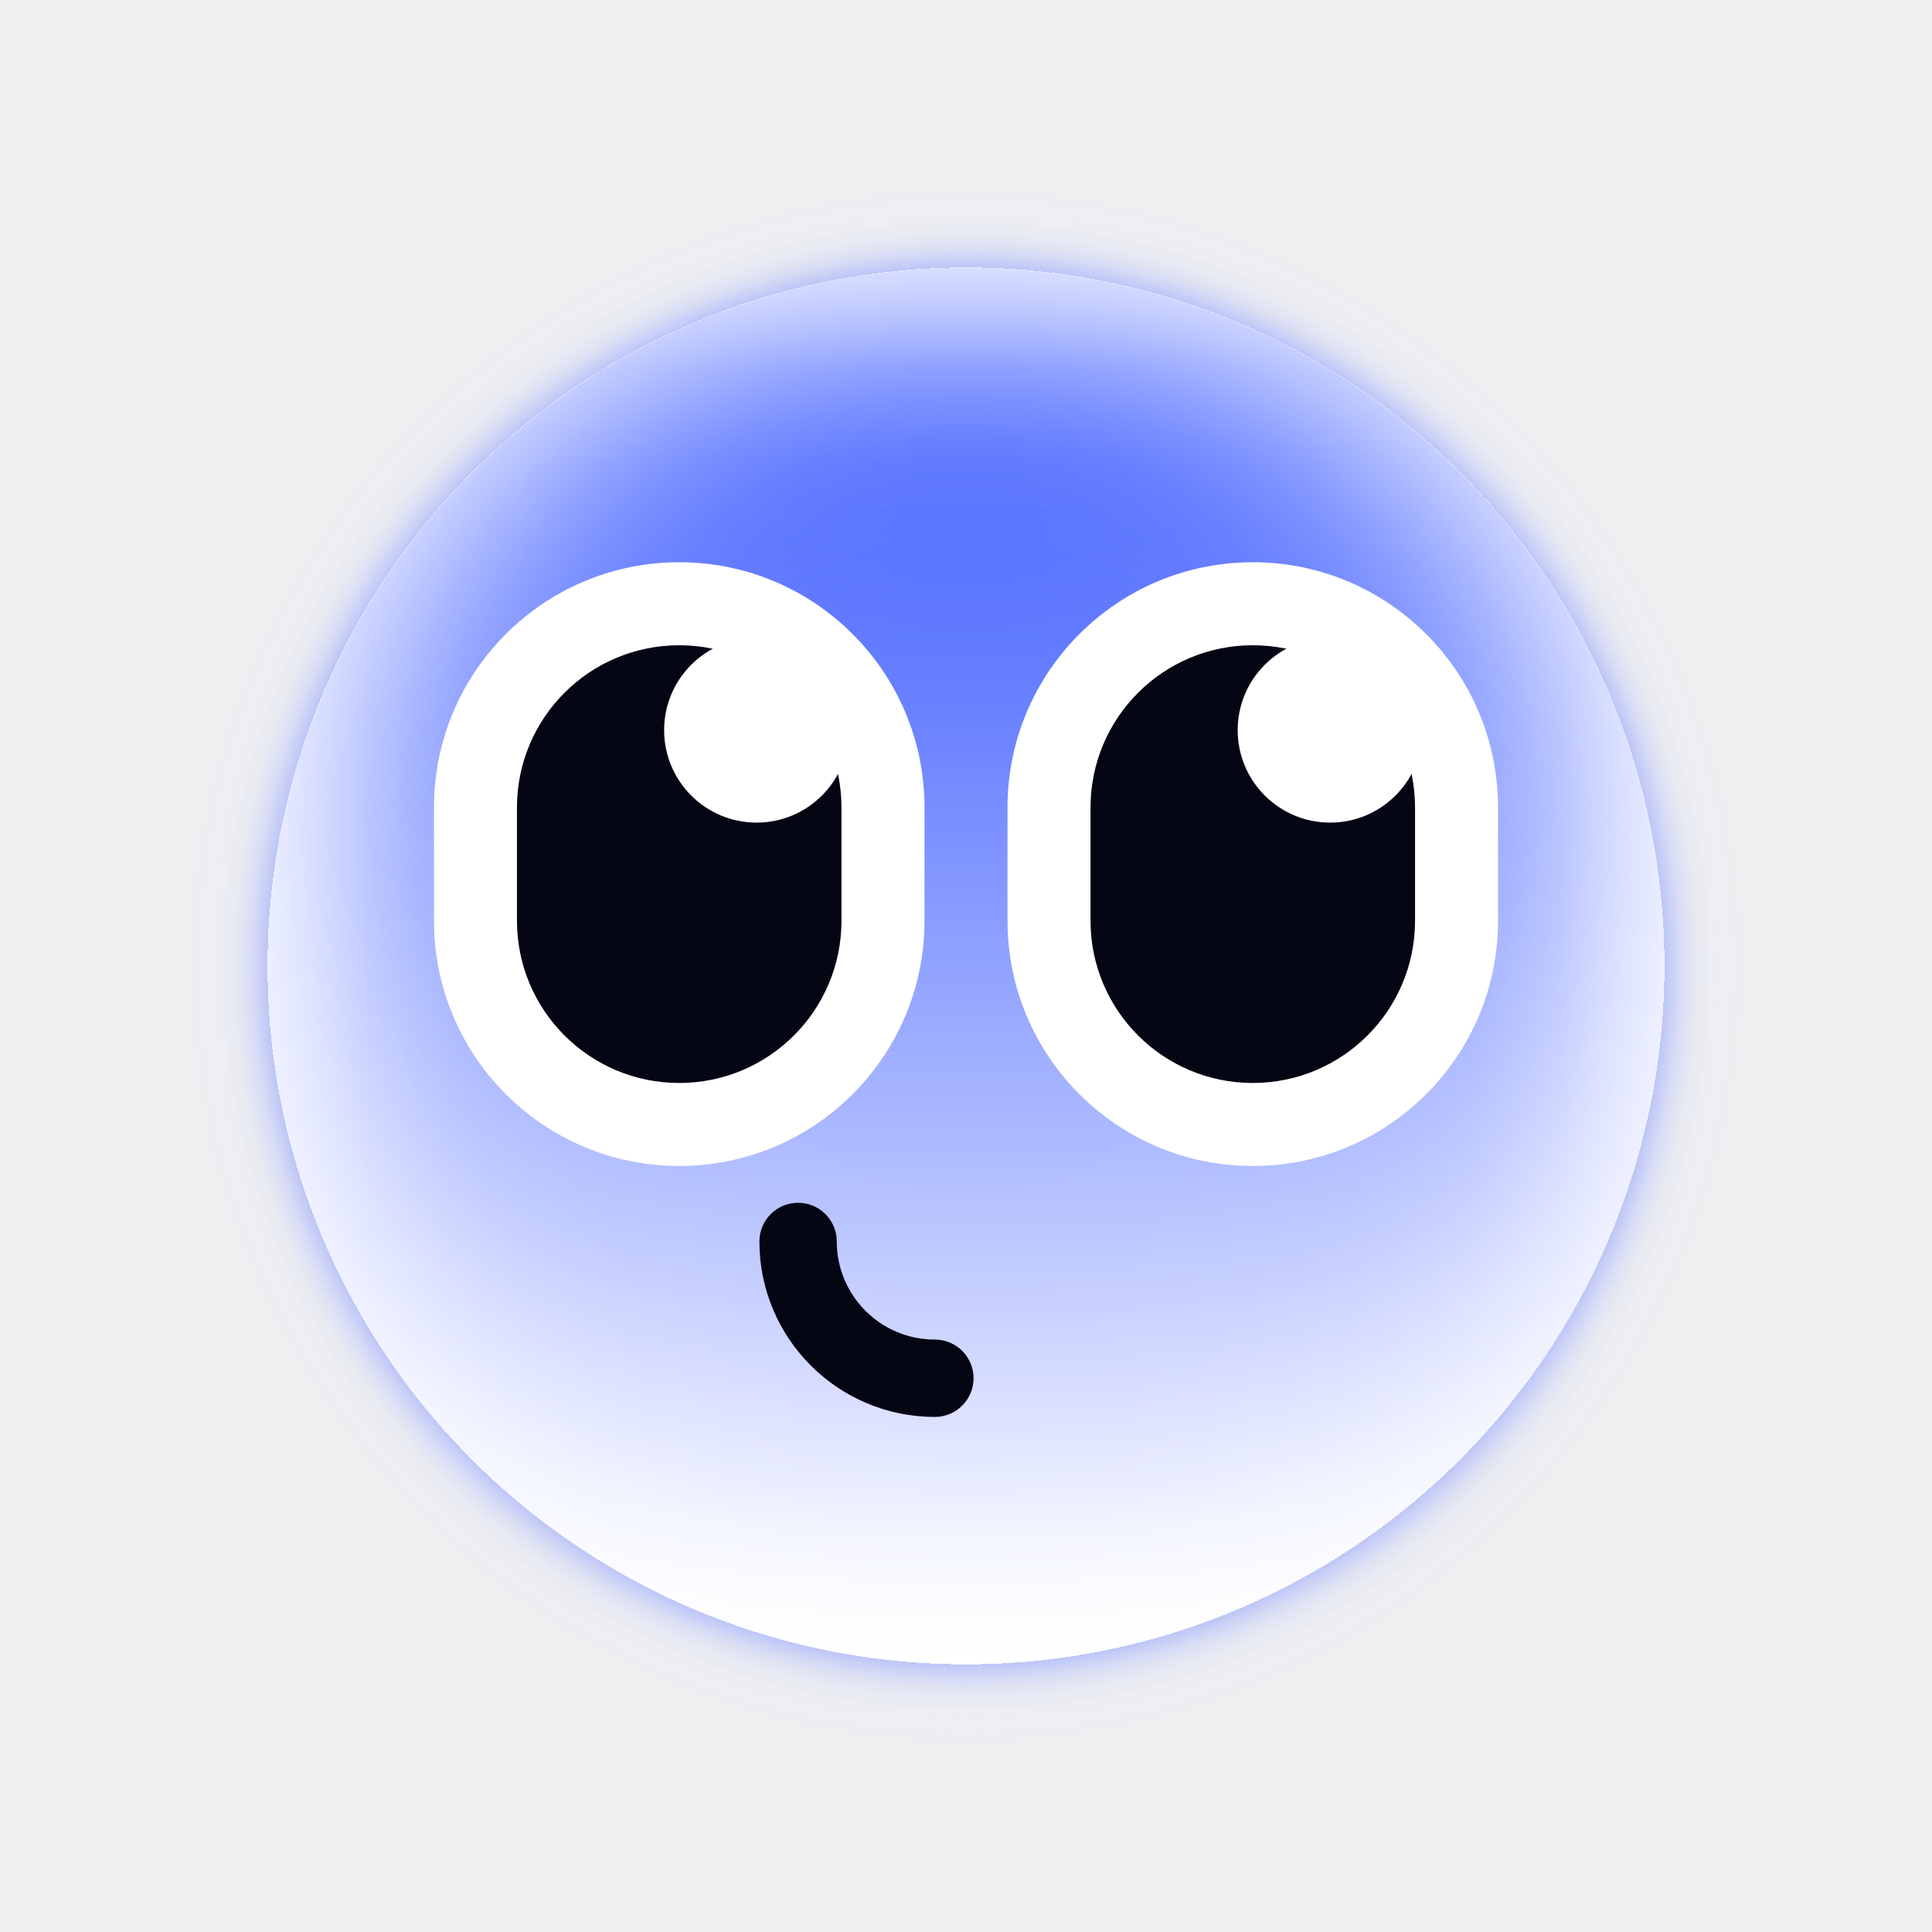
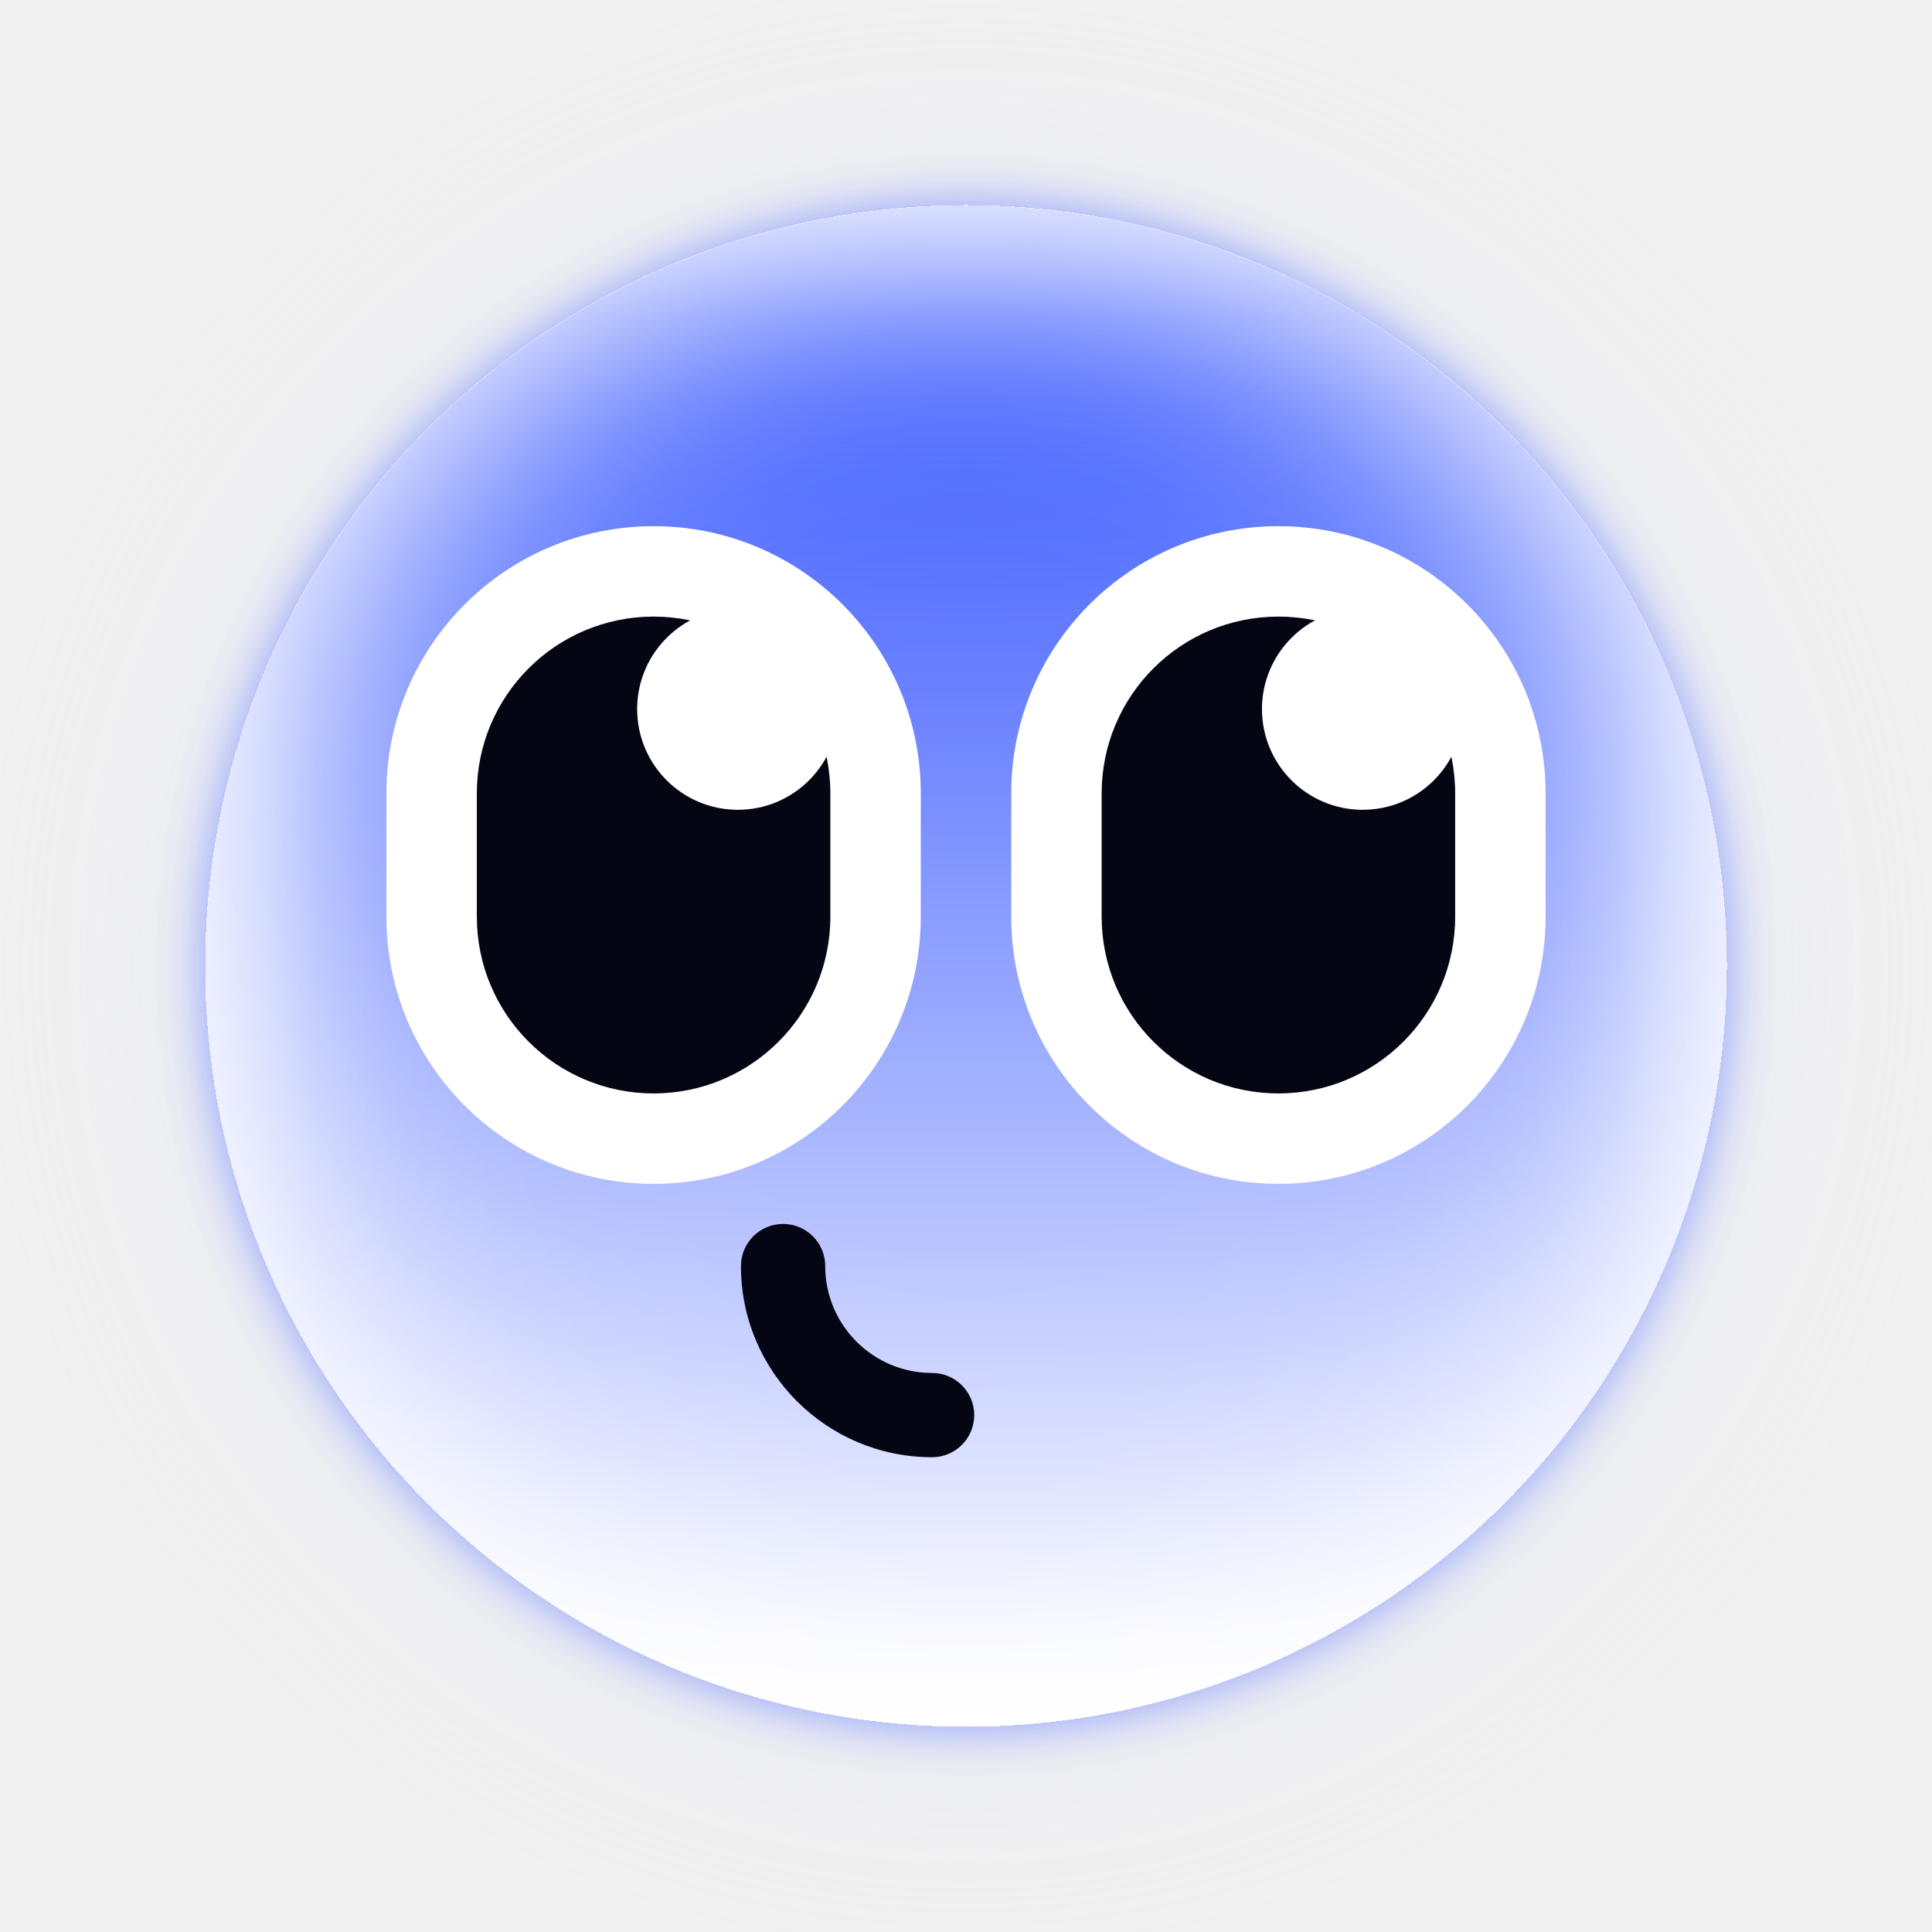
- <svg xmlns="http://www.w3.org/2000/svg" width="1024" height="1024" viewBox="0 0 1024 1024" fill="none">
-   <g opacity="0.45" filter="url(#filter0_f_6277_640)">
-     <path d="M821.995 713.944C768.443 796.138 684.446 853.707 588.471 873.997C492.496 894.287 392.398 875.636 310.183 822.144C227.967 768.653 170.363 684.699 150.034 588.738C129.705 492.778 148.316 392.667 201.774 310.412C255.232 228.156 339.163 170.49 435.114 150.091C531.066 129.691 631.186 148.228 713.462 201.625C795.739 255.023 853.439 338.91 873.878 434.847C894.317 530.784 875.821 630.917 822.457 713.233" fill="#D9DFFF" />
+ <svg xmlns="http://www.w3.org/2000/svg" width="940" height="940" viewBox="0 0 940 940" fill="none">
+   <g opacity="0.45" filter="url(#filter0_f_6154_286)">
+     <path d="M779.995 671.944C726.443 754.138 642.446 811.707 546.471 831.997C450.496 852.287 350.398 833.636 268.183 780.144C185.967 726.653 128.363 642.699 108.034 546.738C87.705 450.778 106.316 350.667 159.774 268.412C213.232 186.156 297.163 128.49 393.114 108.091C489.066 87.691 589.186 106.228 671.462 159.625C753.739 213.023 811.439 296.91 831.878 392.847C852.317 488.784 833.821 588.917 780.457 671.233" fill="#D9DFFF" />
  </g>
-   <g opacity="0.7" filter="url(#filter1_f_6277_640)">
-     <path d="M821.995 713.944C768.443 796.138 684.446 853.707 588.471 873.997C492.496 894.287 392.398 875.636 310.183 822.144C227.967 768.653 170.363 684.699 150.034 588.738C129.705 492.778 148.316 392.667 201.774 310.412C255.232 228.156 339.163 170.49 435.114 150.091C531.066 129.691 631.186 148.228 713.462 201.625C795.739 255.023 853.439 338.91 873.878 434.847C894.317 530.784 875.821 630.917 822.457 713.233" fill="#637CFF" />
+   <g opacity="0.7" filter="url(#filter1_f_6154_286)">
+     <path d="M779.995 671.944C726.443 754.138 642.446 811.707 546.471 831.997C450.496 852.287 350.398 833.636 268.183 780.144C185.967 726.653 128.363 642.699 108.034 546.738C87.705 450.778 106.316 350.667 159.774 268.412C213.232 186.156 297.163 128.49 393.114 108.091C489.066 87.691 589.186 106.228 671.462 159.625C753.739 213.023 811.439 296.91 831.878 392.847C852.317 488.784 833.821 588.917 780.457 671.233" fill="#637CFF" />
  </g>
-   <g filter="url(#filter2_ii_6277_640)">
-     <path d="M821.995 713.944C768.443 796.138 684.446 853.707 588.471 873.997C492.496 894.287 392.398 875.636 310.183 822.144C227.967 768.653 170.363 684.699 150.034 588.738C129.705 492.778 148.316 392.667 201.774 310.412C255.232 228.156 339.163 170.49 435.114 150.091C531.066 129.691 631.186 148.228 713.462 201.625C795.739 255.023 853.439 338.91 873.878 434.847C894.317 530.784 875.821 630.917 822.457 713.233" fill="url(#paint0_linear_6277_640)" />
+   <g filter="url(#filter2_ii_6154_286)">
+     <path d="M779.995 671.944C726.443 754.138 642.446 811.707 546.471 831.997C450.496 852.287 350.398 833.636 268.183 780.144C185.967 726.653 128.363 642.699 108.034 546.738C87.705 450.778 106.316 350.667 159.774 268.412C213.232 186.156 297.163 128.49 393.114 108.091C489.066 87.691 589.186 106.228 671.462 159.625C753.739 213.023 811.439 296.91 831.878 392.847C852.317 488.784 833.821 588.917 780.457 671.233" fill="url(#paint0_linear_6154_286)" />
  </g>
-   <rect x="230" y="298" width="260" height="320" rx="130" fill="white" />
-   <rect x="534" y="298" width="260" height="320" rx="130" fill="white" />
-   <rect x="274" y="342" width="172" height="232" rx="86" fill="#040614" />
-   <rect x="578" y="342" width="172" height="232" rx="86" fill="#040614" />
-   <circle cx="401" cy="387" r="49" fill="white" />
-   <circle cx="705" cy="387" r="49" fill="white" />
-   <path d="M402.5 658C402.5 646.678 411.678 637.5 423 637.5C434.322 637.5 443.5 646.678 443.5 658C443.5 686.719 466.781 710 495.5 710C506.822 710 516 719.178 516 730.5C516 741.822 506.822 751 495.5 751C444.138 751 402.5 709.362 402.5 658Z" fill="#040614" />
+   <rect x="188" y="256" width="260" height="320" rx="130" fill="white" />
+   <rect x="492" y="256" width="260" height="320" rx="130" fill="white" />
+   <rect x="232" y="300" width="172" height="232" rx="86" fill="#040614" />
+   <rect x="536" y="300" width="172" height="232" rx="86" fill="#040614" />
+   <circle cx="359" cy="345" r="49" fill="white" />
+   <circle cx="663" cy="345" r="49" fill="white" />
+   <path d="M360.5 616C360.5 604.678 369.678 595.5 381 595.5C392.322 595.5 401.5 604.678 401.5 616C401.5 644.719 424.781 668 453.5 668C464.822 668 474 677.178 474 688.5C474 699.822 464.822 709 453.5 709C402.138 709 360.5 667.362 360.5 616Z" fill="#040614" />
  <defs>
-     <filter id="filter0_f_6277_640" x="42" y="42" width="940" height="940" filterUnits="userSpaceOnUse" color-interpolation-filters="sRGB">
+     <filter id="filter0_f_6154_286" x="0" y="0" width="940" height="940" filterUnits="userSpaceOnUse" color-interpolation-filters="sRGB">
      <feFlood flood-opacity="0" result="BackgroundImageFix" />
      <feBlend mode="normal" in="SourceGraphic" in2="BackgroundImageFix" result="shape" />
-       <feGaussianBlur stdDeviation="50" result="effect1_foregroundBlur_6277_640" />
+       <feGaussianBlur stdDeviation="50" result="effect1_foregroundBlur_6154_286" />
    </filter>
-     <filter id="filter1_f_6277_640" x="118" y="118" width="788" height="788" filterUnits="userSpaceOnUse" color-interpolation-filters="sRGB">
+     <filter id="filter1_f_6154_286" x="76" y="76" width="788" height="788" filterUnits="userSpaceOnUse" color-interpolation-filters="sRGB">
      <feFlood flood-opacity="0" result="BackgroundImageFix" />
      <feBlend mode="normal" in="SourceGraphic" in2="BackgroundImageFix" result="shape" />
-       <feGaussianBlur stdDeviation="12" result="effect1_foregroundBlur_6277_640" />
+       <feGaussianBlur stdDeviation="12" result="effect1_foregroundBlur_6154_286" />
    </filter>
-     <filter id="filter2_ii_6277_640" x="142" y="142" width="740" height="740" filterUnits="userSpaceOnUse" color-interpolation-filters="sRGB">
+     <filter id="filter2_ii_6154_286" x="100" y="100" width="740" height="740" filterUnits="userSpaceOnUse" color-interpolation-filters="sRGB">
      <feFlood flood-opacity="0" result="BackgroundImageFix" />
      <feBlend mode="normal" in="SourceGraphic" in2="BackgroundImageFix" result="shape" />
      <feColorMatrix in="SourceAlpha" type="matrix" values="0 0 0 0 0 0 0 0 0 0 0 0 0 0 0 0 0 0 127 0" result="hardAlpha" />
      <feOffset />
      <feGaussianBlur stdDeviation="57" />
      <feComposite in2="hardAlpha" operator="arithmetic" k2="-1" k3="1" />
      <feColorMatrix type="matrix" values="0 0 0 0 1 0 0 0 0 1 0 0 0 0 1 0 0 0 1 0" />
-       <feBlend mode="normal" in2="shape" result="effect1_innerShadow_6277_640" />
+       <feBlend mode="normal" in2="shape" result="effect1_innerShadow_6154_286" />
      <feColorMatrix in="SourceAlpha" type="matrix" values="0 0 0 0 0 0 0 0 0 0 0 0 0 0 0 0 0 0 127 0" result="hardAlpha" />
      <feOffset />
      <feGaussianBlur stdDeviation="120" />
      <feComposite in2="hardAlpha" operator="arithmetic" k2="-1" k3="1" />
      <feColorMatrix type="matrix" values="0 0 0 0 1 0 0 0 0 1 0 0 0 0 1 0 0 0 0.6 0" />
-       <feBlend mode="normal" in2="effect1_innerShadow_6277_640" result="effect2_innerShadow_6277_640" />
+       <feBlend mode="normal" in2="effect1_innerShadow_6154_286" result="effect2_innerShadow_6154_286" />
    </filter>
-     <linearGradient id="paint0_linear_6277_640" x1="512" y1="142" x2="512" y2="882" gradientUnits="userSpaceOnUse">
+     <linearGradient id="paint0_linear_6154_286" x1="470" y1="100" x2="470" y2="840" gradientUnits="userSpaceOnUse">
      <stop stop-color="#2346FF" />
      <stop offset="1" stop-color="white" />
    </linearGradient>
  </defs>
</svg>
